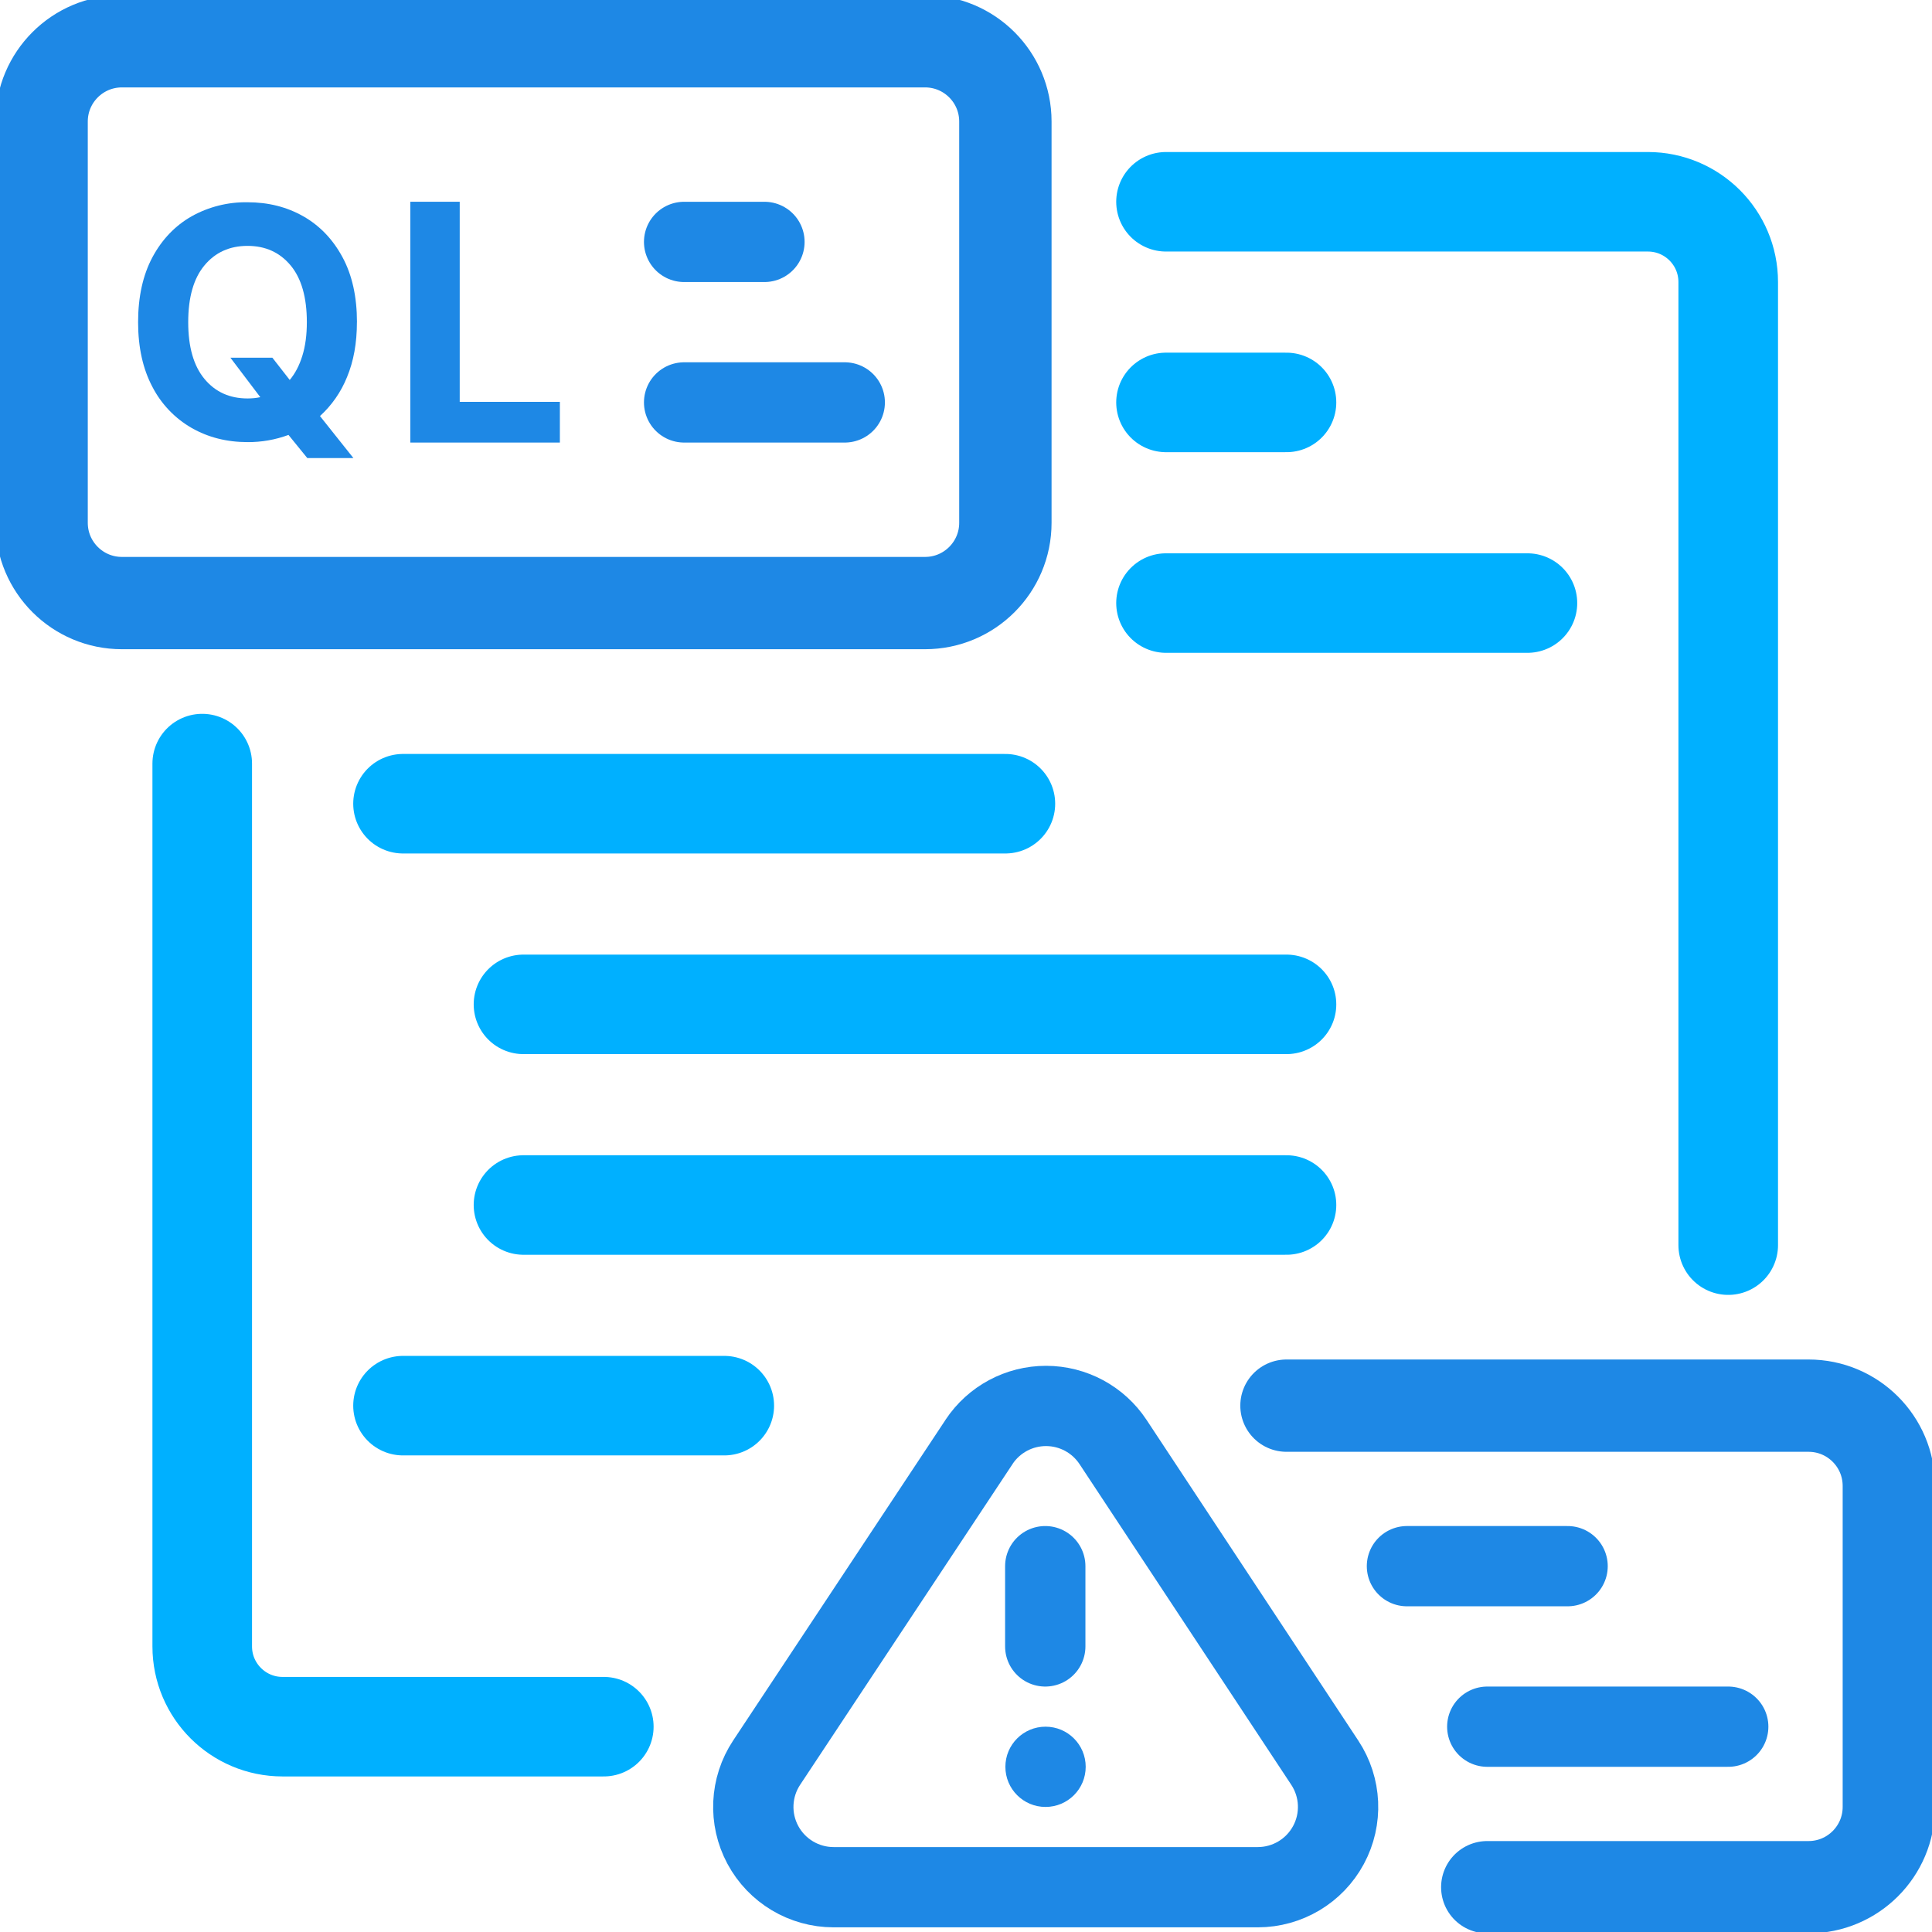
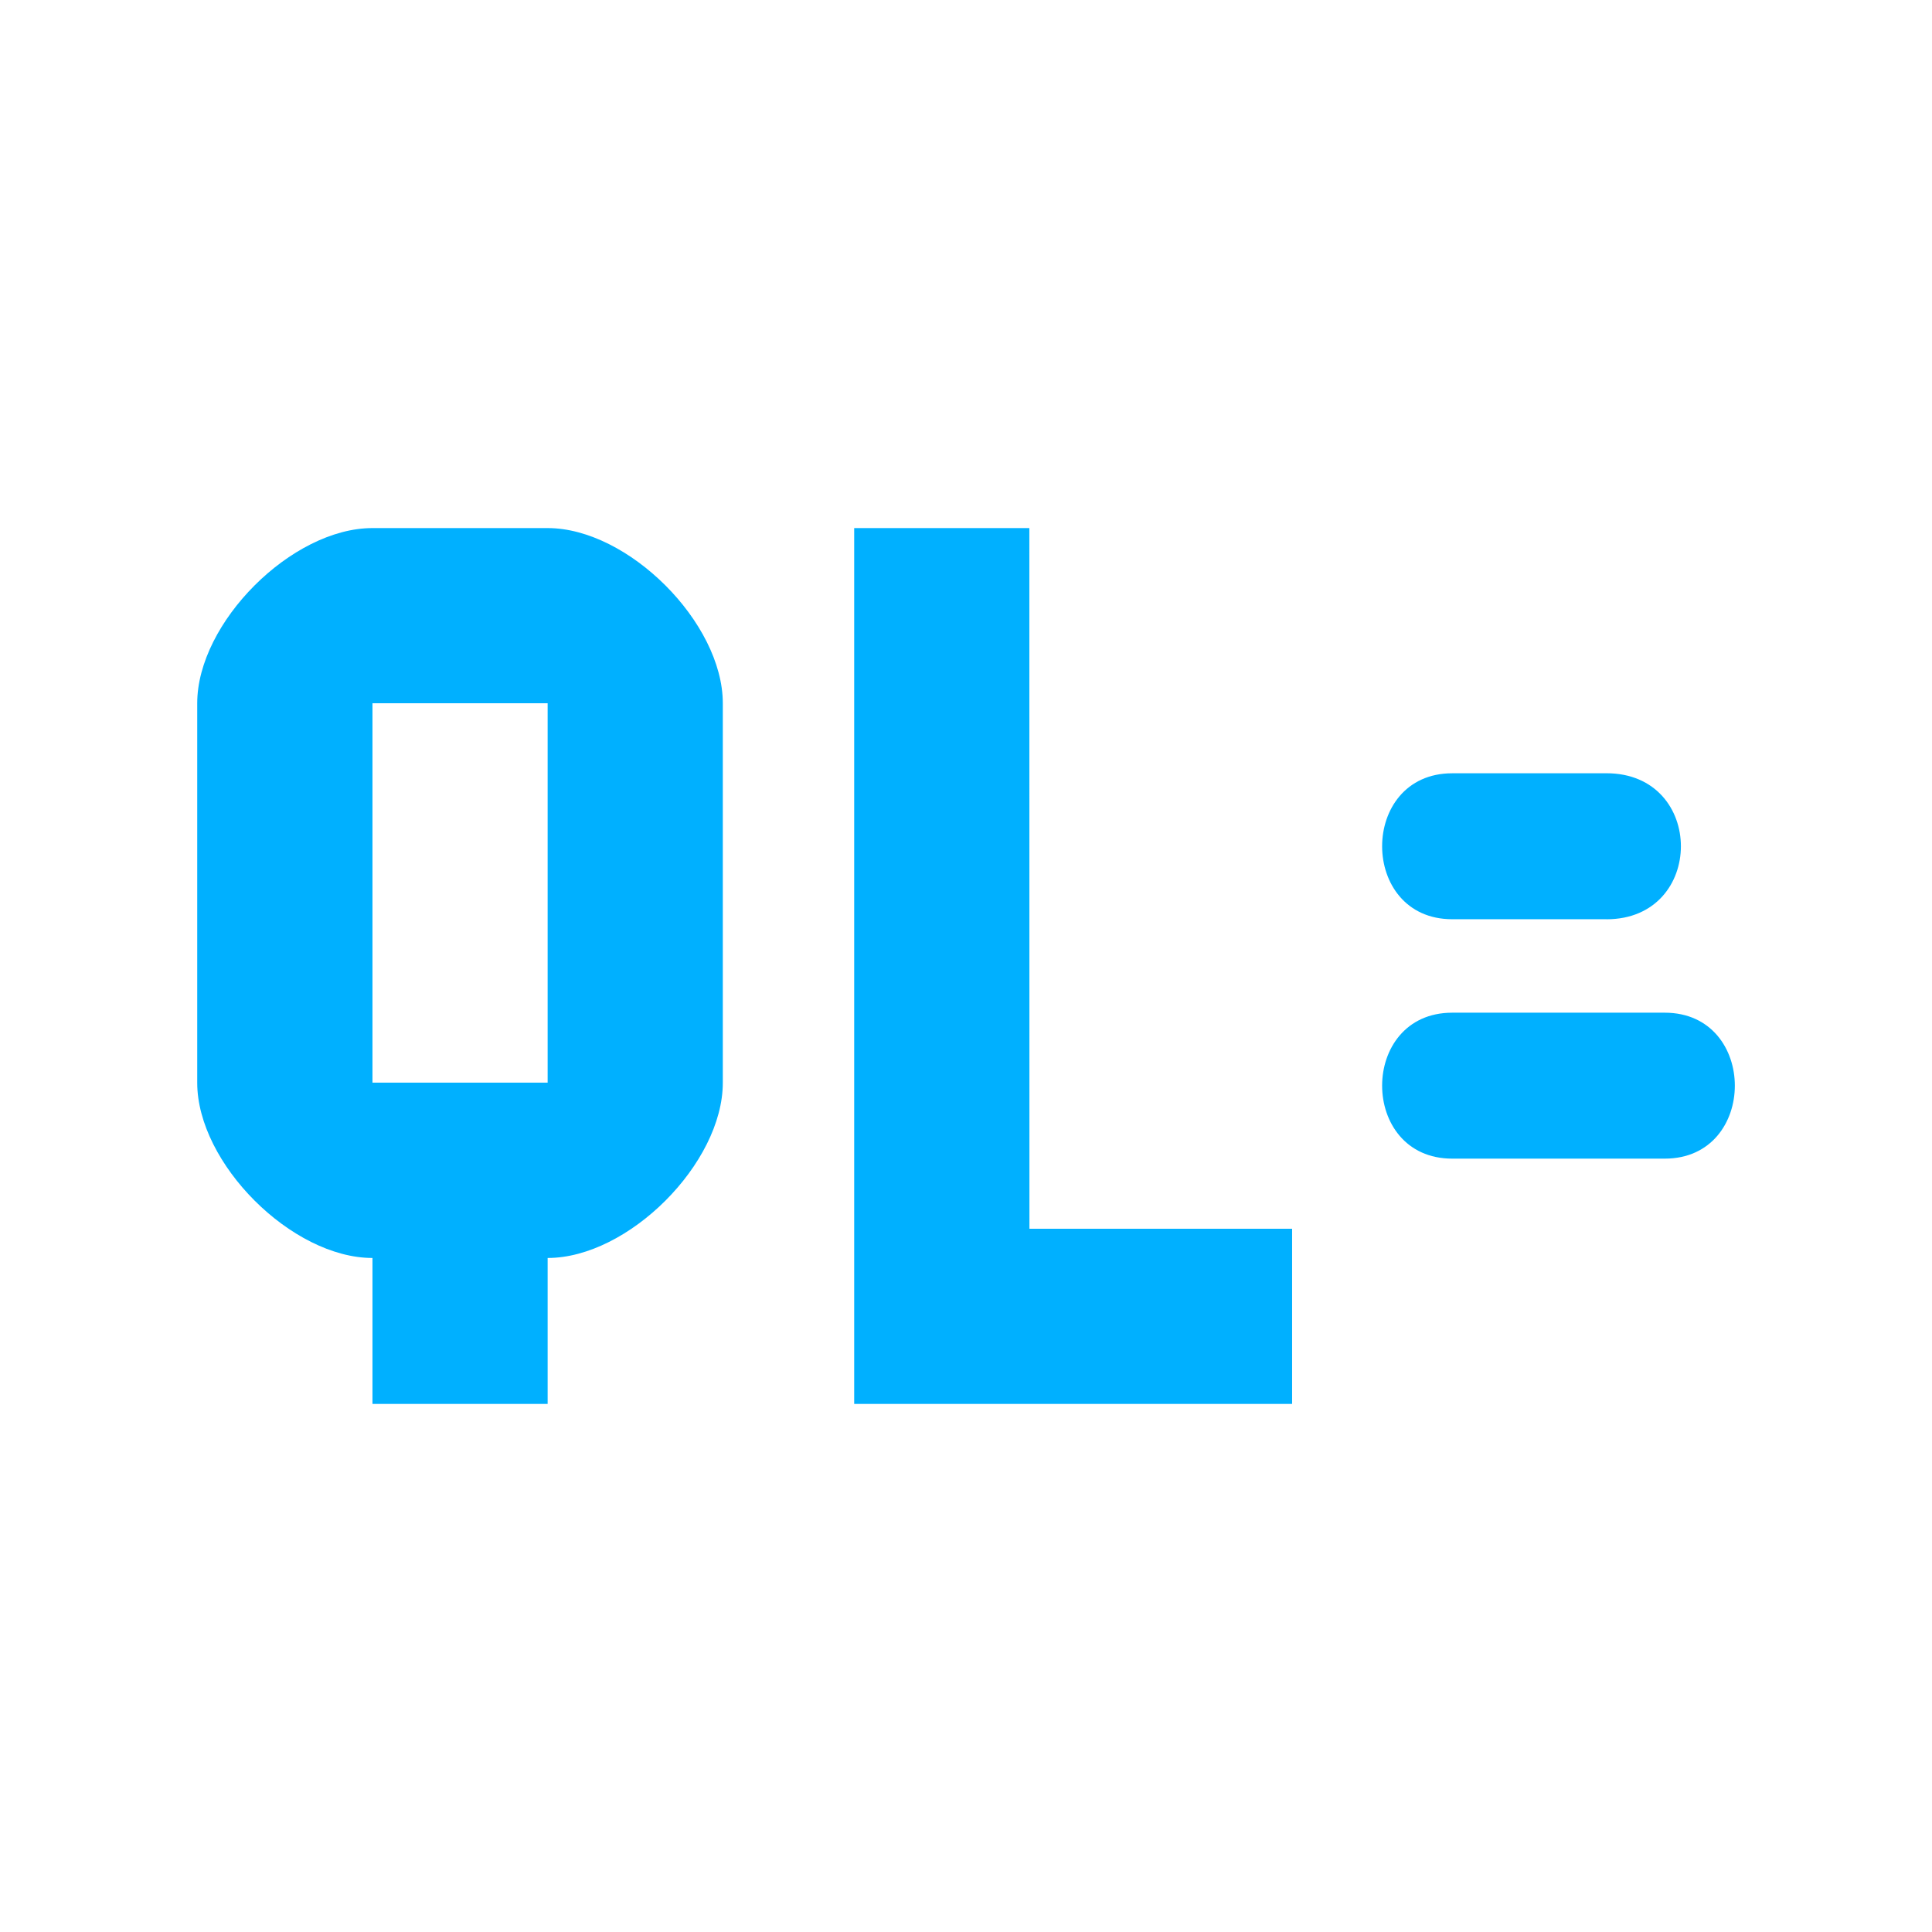
- <svg xmlns="http://www.w3.org/2000/svg" width="56" height="56">
-   <g transform="matrix(1.163989,0,0,1.163162,1.20579,1.195978)" fill="none" fill-rule="evenodd" id="g58">
-     <rect stroke="#1E88E5" stroke-width="2.3" stroke-linecap="round" stroke-linejoin="round" width="24" height="14" rx="2" id="rect38" x="0" y="0" />
-     <path d="m 4,18 v 22 a 2,2 0 0 0 2,2 h 8 M 9,19 H 24 M 12,24 H 31 M 12,29 H 31 M 28,9 h 3 m -3,5 h 9 M 9,34 h 8 M 42,30 V 6 A 2,2 0 0 0 40,4 H 28" stroke="#00B0FF" stroke-width="2.48" stroke-linecap="round" stroke-linejoin="round" id="path42" />
-     <path stroke="#1E88E5" stroke-width="2" stroke-linecap="round" stroke-linejoin="round" d="m 38,38 h -4 m 8,4 h -6" id="path44" />
-     <path d="M 37.866,34 H 44 a 2,2 0 0 1 2,2 v 8 a 2,2 0 0 1 -2,2 h -5.309 m 1.765,0 H 36 M 31,34 h 8.448" stroke="#1E88E5" stroke-width="2.3" stroke-linecap="round" id="path46" />
-     <path stroke="#1E88E5" stroke-width="2" stroke-linecap="round" stroke-linejoin="round" d="m 16,5 h 2 m -2,4 h 4" id="path48" />
-     <path d="m 7.852,7 c 0,0.519 -0.082,0.975 -0.247,1.37 A 2.65,2.65 0 0 1 6.932,9.34 l 0.832,1.046 H 6.616 L 6.148,9.81 A 2.879,2.879 0 0 1 5.128,9.989 C 4.611,9.989 4.147,9.871 3.736,9.636 A 2.506,2.506 0 0 1 2.761,8.616 C 2.523,8.168 2.403,7.63 2.403,7 2.403,6.366 2.523,5.826 2.761,5.38 3,4.936 3.325,4.596 3.736,4.362 a 2.76,2.76 0 0 1 1.392,-0.35 c 0.515,0 0.978,0.116 1.389,0.35 0.411,0.234 0.736,0.574 0.976,1.019 0.24,0.445 0.36,0.985 0.36,1.619 z M 4.702,7.886 H 5.747 L 6.179,8.44 C 6.313,8.28 6.419,8.079 6.493,7.838 6.568,7.598 6.605,7.318 6.605,7 6.605,6.383 6.471,5.911 6.202,5.587 5.932,5.262 5.575,5.099 5.128,5.099 4.681,5.099 4.323,5.262 4.054,5.587 3.785,5.911 3.651,6.383 3.651,7 c 0,0.616 0.134,1.086 0.403,1.412 0.269,0.326 0.627,0.489 1.074,0.489 0.112,0 0.218,-0.01 0.318,-0.032 z M 9.182,10 V 4 h 1.23 v 4.986 h 2.494 V 10 H 9.18 Z" fill="#1E88E5" fill-rule="nonzero" id="path50" />
-     <path d="m 23.345,34.903 -5.29,7.993 A 2,2 0 0 0 19.721,46 h 10.563 a 2,2 0 0 0 1.67,-3.102 l -5.273,-7.992 a 2,2 0 0 0 -3.337,-0.003 z" stroke="#1E88E5" stroke-width="2" stroke-linejoin="round" id="path52" />
-     <path stroke="#1E88E5" stroke-width="2" stroke-linecap="round" stroke-linejoin="round" d="M 24.993,40 V 38" id="path54" />
-     <path d="m 25,42 a 1,1 0 1 1 0,2 1,1 0 0 1 0,-2 z" fill="#1E88E5" id="path56" />
-   </g>
+ <svg xmlns="http://www.w3.org/2000/svg" version="1.0" viewBox="0 0 24 24">
+   <path d="M 20.68,14.393 h -2.64 c -1.161,0 -1.161,-1.813 0,-1.813 h 2.64 c 1.161,0 1.161,1.813 0,1.813 z m -0.724,-2.974 h -1.916 c -1.161,0 -1.161,-1.813 0,-1.813 l 1.916,-3.701e-4 c 1.233,0 1.233,1.814 0,1.814 z M 10.611,6.56 v 10.88 h 5.44 V 15.264 H 12.788 L 12.787,6.56 Z m -5.985,0 c -1.002,1e-7 -2.176,1.175 -2.176,2.176 L 2.45,13.45 c -4.47e-5,1.002 1.175,2.177 2.177,2.177 V 17.44 h 2.176 v -1.813 c 1.002,0 2.176,-1.175 2.176,-2.177 L 8.979,8.736 C 8.979,7.735 7.804,6.56 6.803,6.56 H 4.627 m 0,2.176 h 2.176 v 4.713 H 4.627 Z" fill="#00b0ff" />
</svg>
